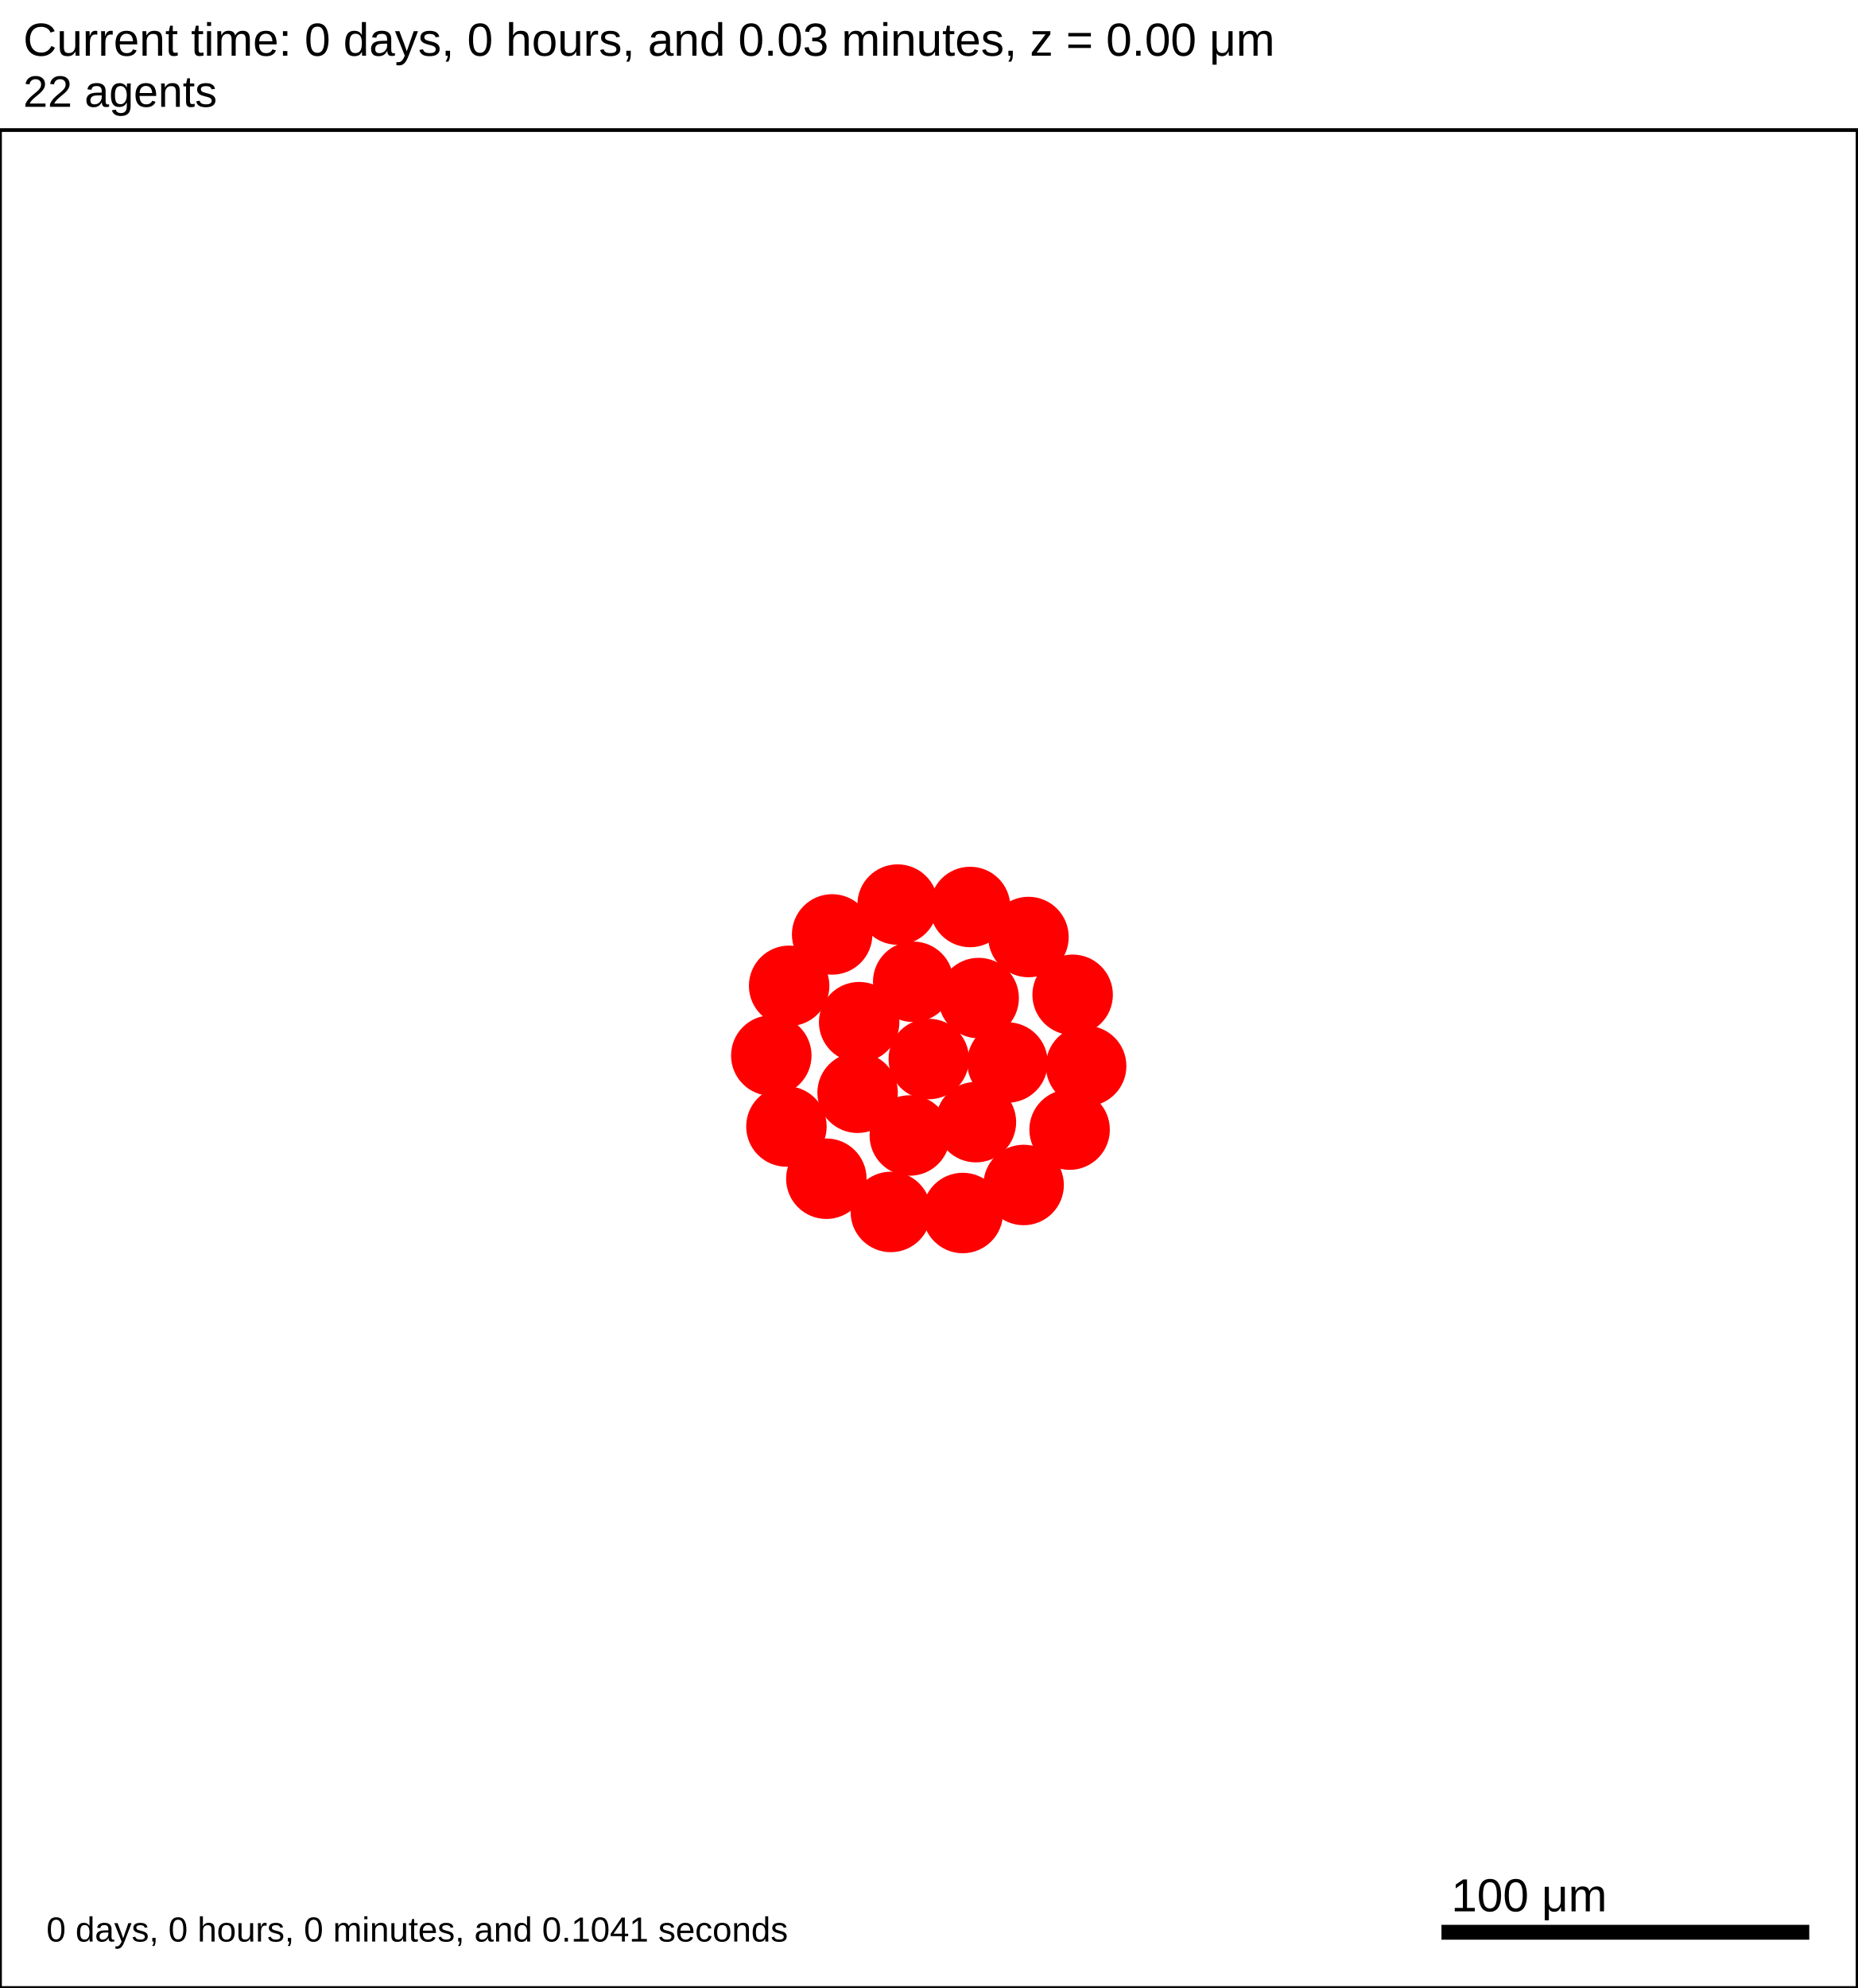
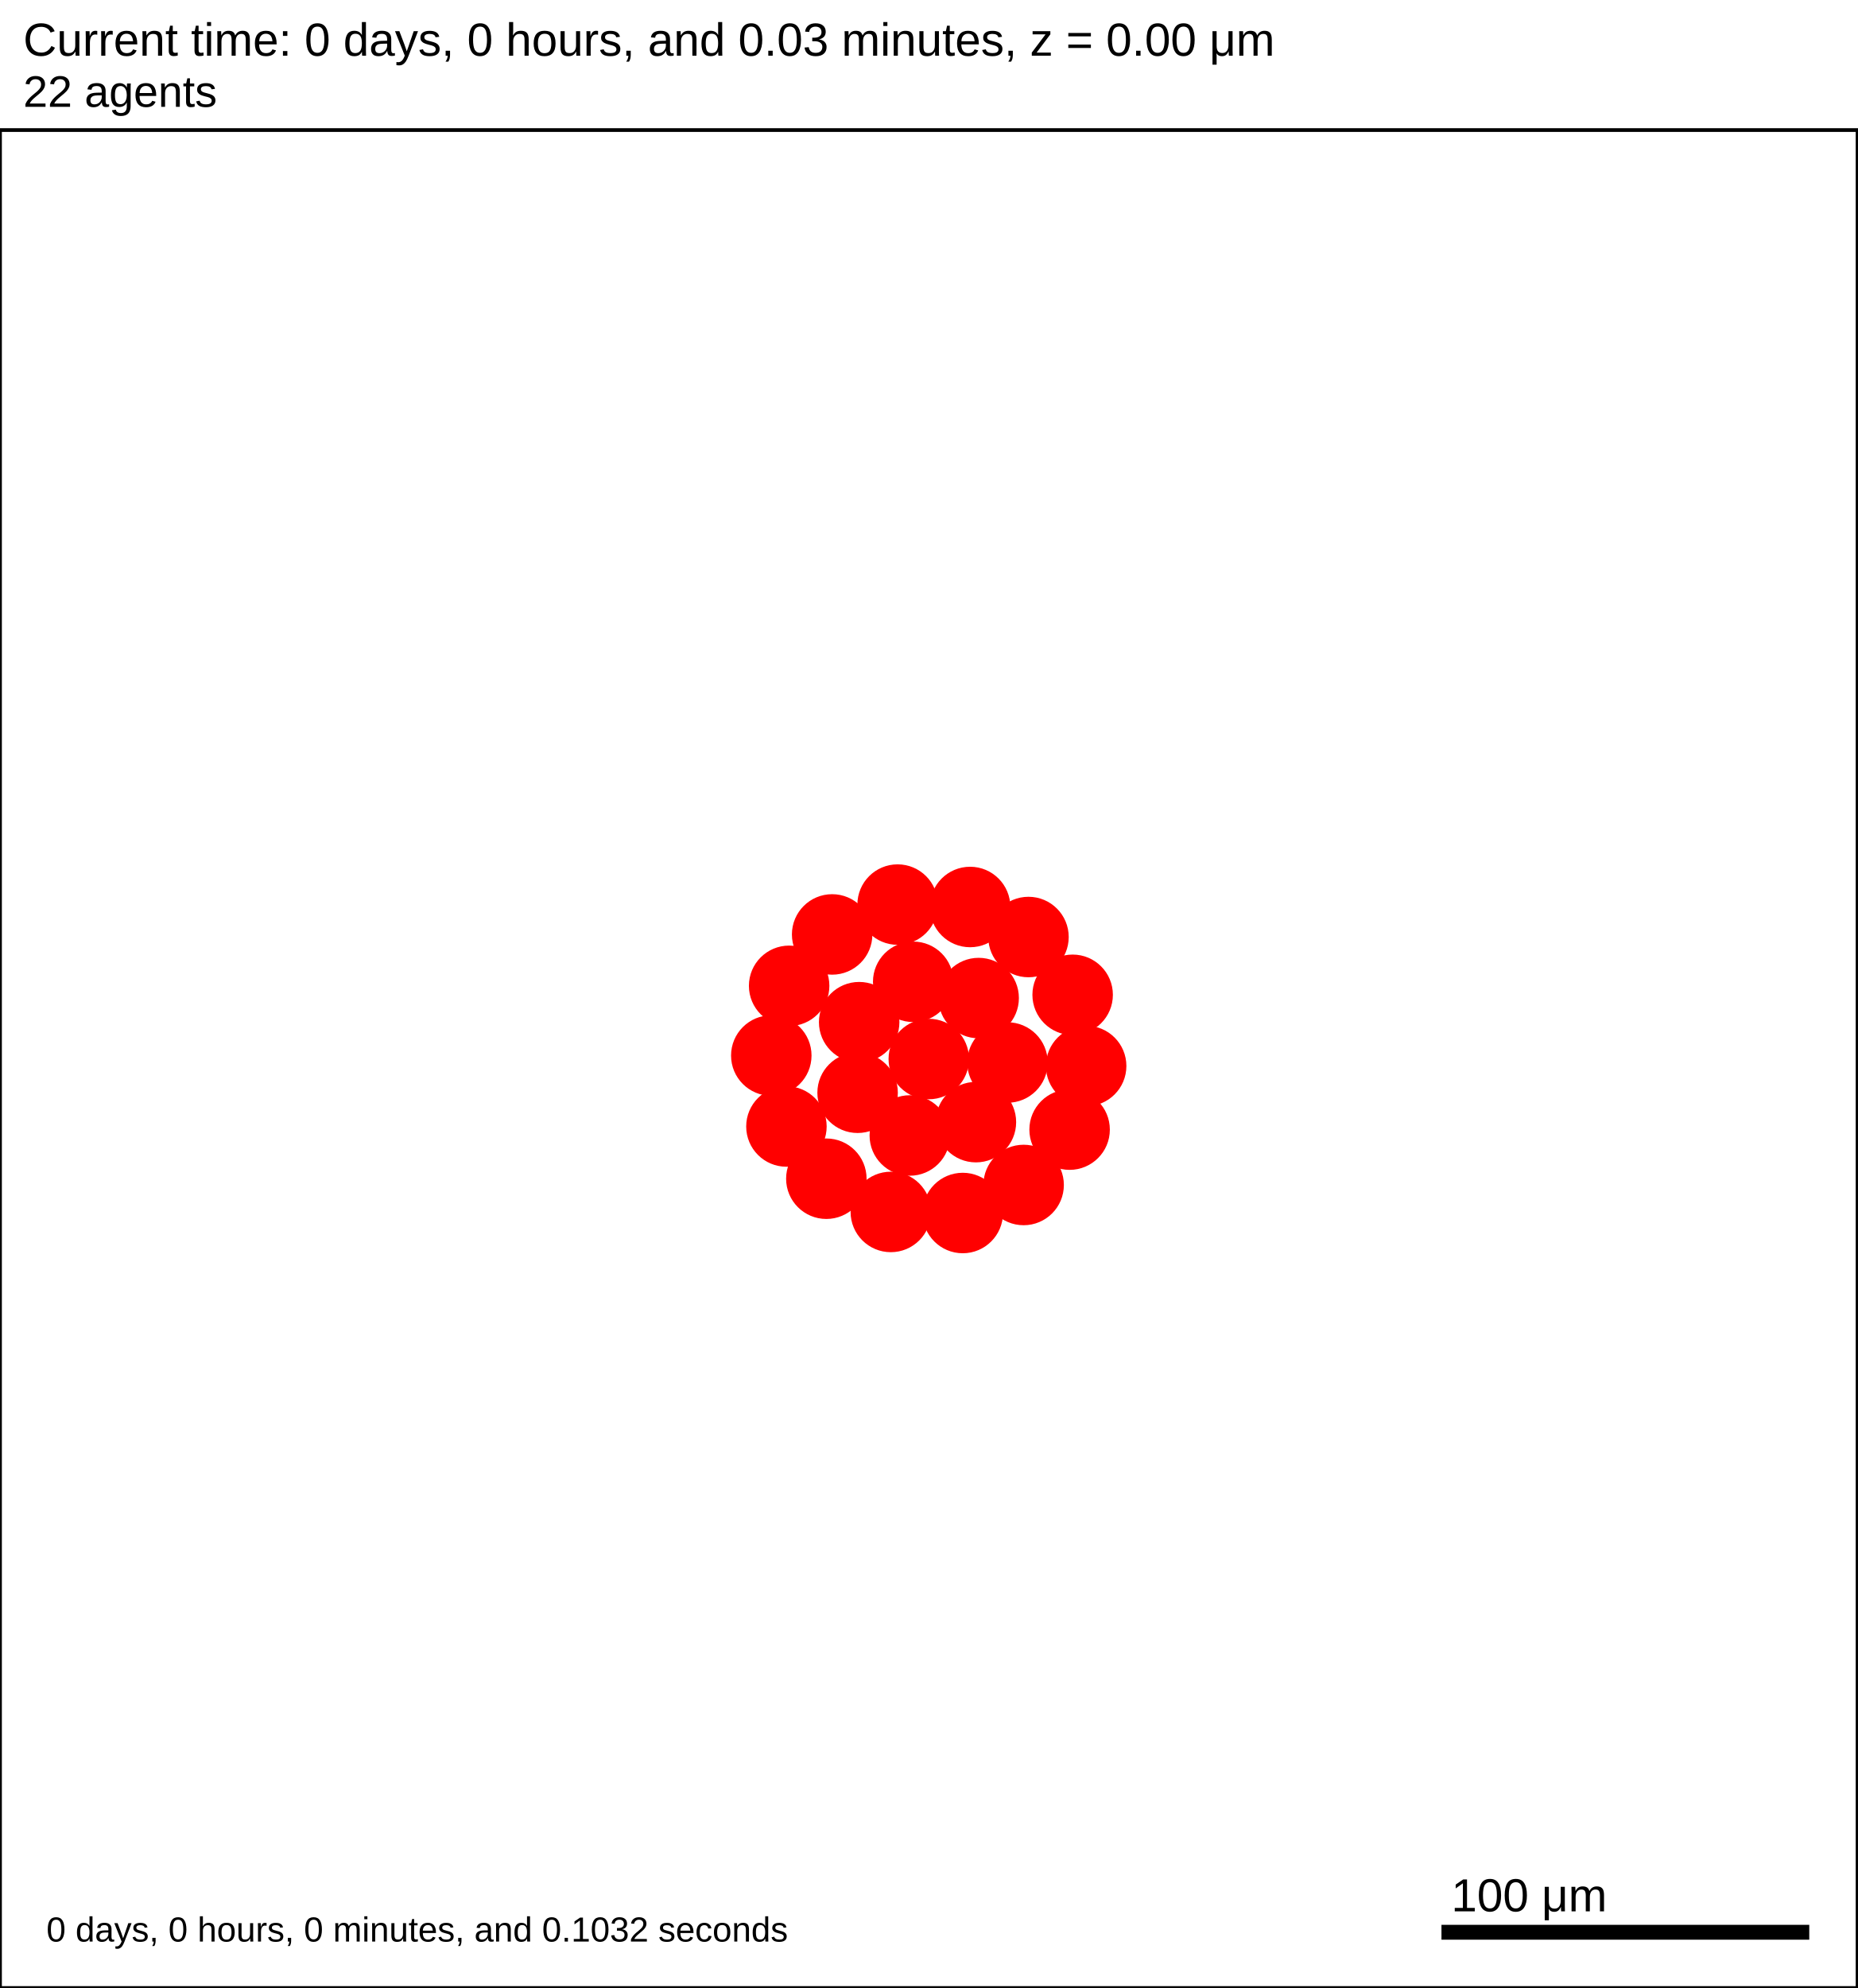
<svg xmlns="http://www.w3.org/2000/svg" version="1.1" width="500" height="535" id="svg2">
  <rect x="0" y="0" width="500" height="535" stroke-width="1" stroke="white" fill="white" />
  <text x="6.25" y="15" font-family="Arial" font-size="12.5" fill="black">
   Current time: 0 days, 0 hours, and 0.03 minutes, z = 0.00 μm
  </text>
  <text x="6.25" y="28.75" font-family="Arial" font-size="11.875" fill="black">
   22 agents
  </text>
  <g id="tissue" transform="translate(0,535) scale(1,-1)">
    <g id="ECM">
  </g>
    <g id="cells">
      <g id="cell0">
        <circle cx="250" cy="250" r="10.581" stroke-width="0.5" stroke="red" fill="red" />
        <circle cx="250" cy="250" r="6.354" stroke-width="0.5" stroke="red" fill="red" />
      </g>
      <g id="cell1">
        <circle cx="230.842" cy="240.923" r="10.581" stroke-width="0.5" stroke="red" fill="red" />
        <circle cx="230.842" cy="240.923" r="6.354" stroke-width="0.5" stroke="red" fill="red" />
      </g>
      <g id="cell2">
        <circle cx="263.426" cy="266.406" r="10.581" stroke-width="0.5" stroke="red" fill="red" />
        <circle cx="263.426" cy="266.406" r="6.354" stroke-width="0.5" stroke="red" fill="red" />
      </g>
      <g id="cell3">
        <circle cx="244.892" cy="229.425" r="10.581" stroke-width="0.5" stroke="red" fill="red" />
        <circle cx="244.892" cy="229.425" r="6.354" stroke-width="0.5" stroke="red" fill="red" />
      </g>
      <g id="cell4">
        <circle cx="245.806" cy="270.781" r="10.581" stroke-width="0.5" stroke="red" fill="red" />
        <circle cx="245.806" cy="270.781" r="6.354" stroke-width="0.5" stroke="red" fill="red" />
      </g>
      <g id="cell5">
        <circle cx="262.688" cy="233.016" r="10.581" stroke-width="0.5" stroke="red" fill="red" />
        <circle cx="262.688" cy="233.016" r="6.354" stroke-width="0.5" stroke="red" fill="red" />
      </g>
      <g id="cell6">
        <circle cx="231.262" cy="259.916" r="10.581" stroke-width="0.5" stroke="red" fill="red" />
        <circle cx="231.262" cy="259.916" r="6.354" stroke-width="0.5" stroke="red" fill="red" />
      </g>
      <g id="cell7">
        <circle cx="271.179" cy="249.063" r="10.581" stroke-width="0.5" stroke="red" fill="red" />
        <circle cx="271.179" cy="249.063" r="6.354" stroke-width="0.5" stroke="red" fill="red" />
      </g>
      <g id="cell8">
-         <circle cx="259.149" cy="208.562" r="10.581" stroke-width="0.5" stroke="red" fill="red" />
-         <circle cx="259.149" cy="208.562" r="6.354" stroke-width="0.5" stroke="red" fill="red" />
+         <circle cx="259.148" cy="208.561" r="10.581" stroke-width="0.5" stroke="red" fill="red" />
+         <circle cx="259.148" cy="208.561" r="6.354" stroke-width="0.5" stroke="red" fill="red" />
      </g>
      <g id="cell9">
        <circle cx="211.683" cy="231.845" r="10.581" stroke-width="0.5" stroke="red" fill="red" />
        <circle cx="211.683" cy="231.845" r="6.354" stroke-width="0.5" stroke="red" fill="red" />
      </g>
      <g id="cell10">
-         <circle cx="223.99" cy="283.531" r="10.581" stroke-width="0.5" stroke="red" fill="red" />
-         <circle cx="223.99" cy="283.531" r="6.354" stroke-width="0.5" stroke="red" fill="red" />
+         <circle cx="223.989" cy="283.53" r="10.581" stroke-width="0.5" stroke="red" fill="red" />
+         <circle cx="223.989" cy="283.53" r="6.354" stroke-width="0.5" stroke="red" fill="red" />
      </g>
      <g id="cell11">
        <circle cx="276.837" cy="282.833" r="10.581" stroke-width="0.5" stroke="red" fill="red" />
        <circle cx="276.837" cy="282.833" r="6.354" stroke-width="0.5" stroke="red" fill="red" />
      </g>
      <g id="cell12">
        <circle cx="287.906" cy="231.002" r="10.581" stroke-width="0.5" stroke="red" fill="red" />
        <circle cx="287.906" cy="231.002" r="6.354" stroke-width="0.5" stroke="red" fill="red" />
      </g>
      <g id="cell13">
        <circle cx="239.783" cy="208.849" r="10.581" stroke-width="0.5" stroke="red" fill="red" />
        <circle cx="239.783" cy="208.849" r="6.354" stroke-width="0.5" stroke="red" fill="red" />
      </g>
      <g id="cell14">
        <circle cx="207.61" cy="250.938" r="10.581" stroke-width="0.5" stroke="red" fill="red" />
        <circle cx="207.61" cy="250.938" r="6.354" stroke-width="0.5" stroke="red" fill="red" />
      </g>
      <g id="cell15">
        <circle cx="241.613" cy="291.562" r="10.581" stroke-width="0.5" stroke="red" fill="red" />
        <circle cx="241.613" cy="291.562" r="6.354" stroke-width="0.5" stroke="red" fill="red" />
      </g>
      <g id="cell16">
        <circle cx="288.725" cy="267.282" r="10.581" stroke-width="0.5" stroke="red" fill="red" />
        <circle cx="288.725" cy="267.282" r="6.354" stroke-width="0.5" stroke="red" fill="red" />
      </g>
      <g id="cell17">
-         <circle cx="275.532" cy="216.104" r="10.581" stroke-width="0.5" stroke="red" fill="red" />
-         <circle cx="275.532" cy="216.104" r="6.354" stroke-width="0.5" stroke="red" fill="red" />
+         <circle cx="275.531" cy="216.104" r="10.581" stroke-width="0.5" stroke="red" fill="red" />
+         <circle cx="275.531" cy="216.104" r="6.354" stroke-width="0.5" stroke="red" fill="red" />
      </g>
      <g id="cell18">
        <circle cx="222.428" cy="217.789" r="10.581" stroke-width="0.5" stroke="red" fill="red" />
        <circle cx="222.428" cy="217.789" r="6.354" stroke-width="0.5" stroke="red" fill="red" />
      </g>
      <g id="cell19">
-         <circle cx="212.414" cy="269.7" r="10.581" stroke-width="0.5" stroke="red" fill="red" />
-         <circle cx="212.414" cy="269.7" r="6.354" stroke-width="0.5" stroke="red" fill="red" />
+         <circle cx="212.413" cy="269.699" r="10.581" stroke-width="0.5" stroke="red" fill="red" />
+         <circle cx="212.413" cy="269.699" r="6.354" stroke-width="0.5" stroke="red" fill="red" />
      </g>
      <g id="cell20">
        <circle cx="261.124" cy="290.915" r="10.581" stroke-width="0.5" stroke="red" fill="red" />
        <circle cx="261.124" cy="290.915" r="6.354" stroke-width="0.5" stroke="red" fill="red" />
      </g>
      <g id="cell21">
        <circle cx="292.359" cy="248.125" r="10.581" stroke-width="0.5" stroke="red" fill="red" />
        <circle cx="292.359" cy="248.125" r="6.354" stroke-width="0.5" stroke="red" fill="red" />
      </g>
    </g>
  </g>
  <rect x="387.5" y="517.5" width="100" height="5" stroke-width="1" stroke="rgb(255,255,255)" fill="rgb(0,0,0)" />
  <text x="390.625" y="514.375" font-family="Arial" font-size="12.5" fill="black">
   100 μm
  </text>
  <text x="12.5" y="522.5" font-family="Arial" font-size="9.375" fill="black">
-    0 days, 0 hours, 0 minutes, and 0.1041 seconds
+    0 days, 0 hours, 0 minutes, and 0.1032 seconds
  </text>
  <rect x="0" y="35" width="500" height="500" stroke-width="1" stroke="rgb(0,0,0)" fill="none" />
</svg>
